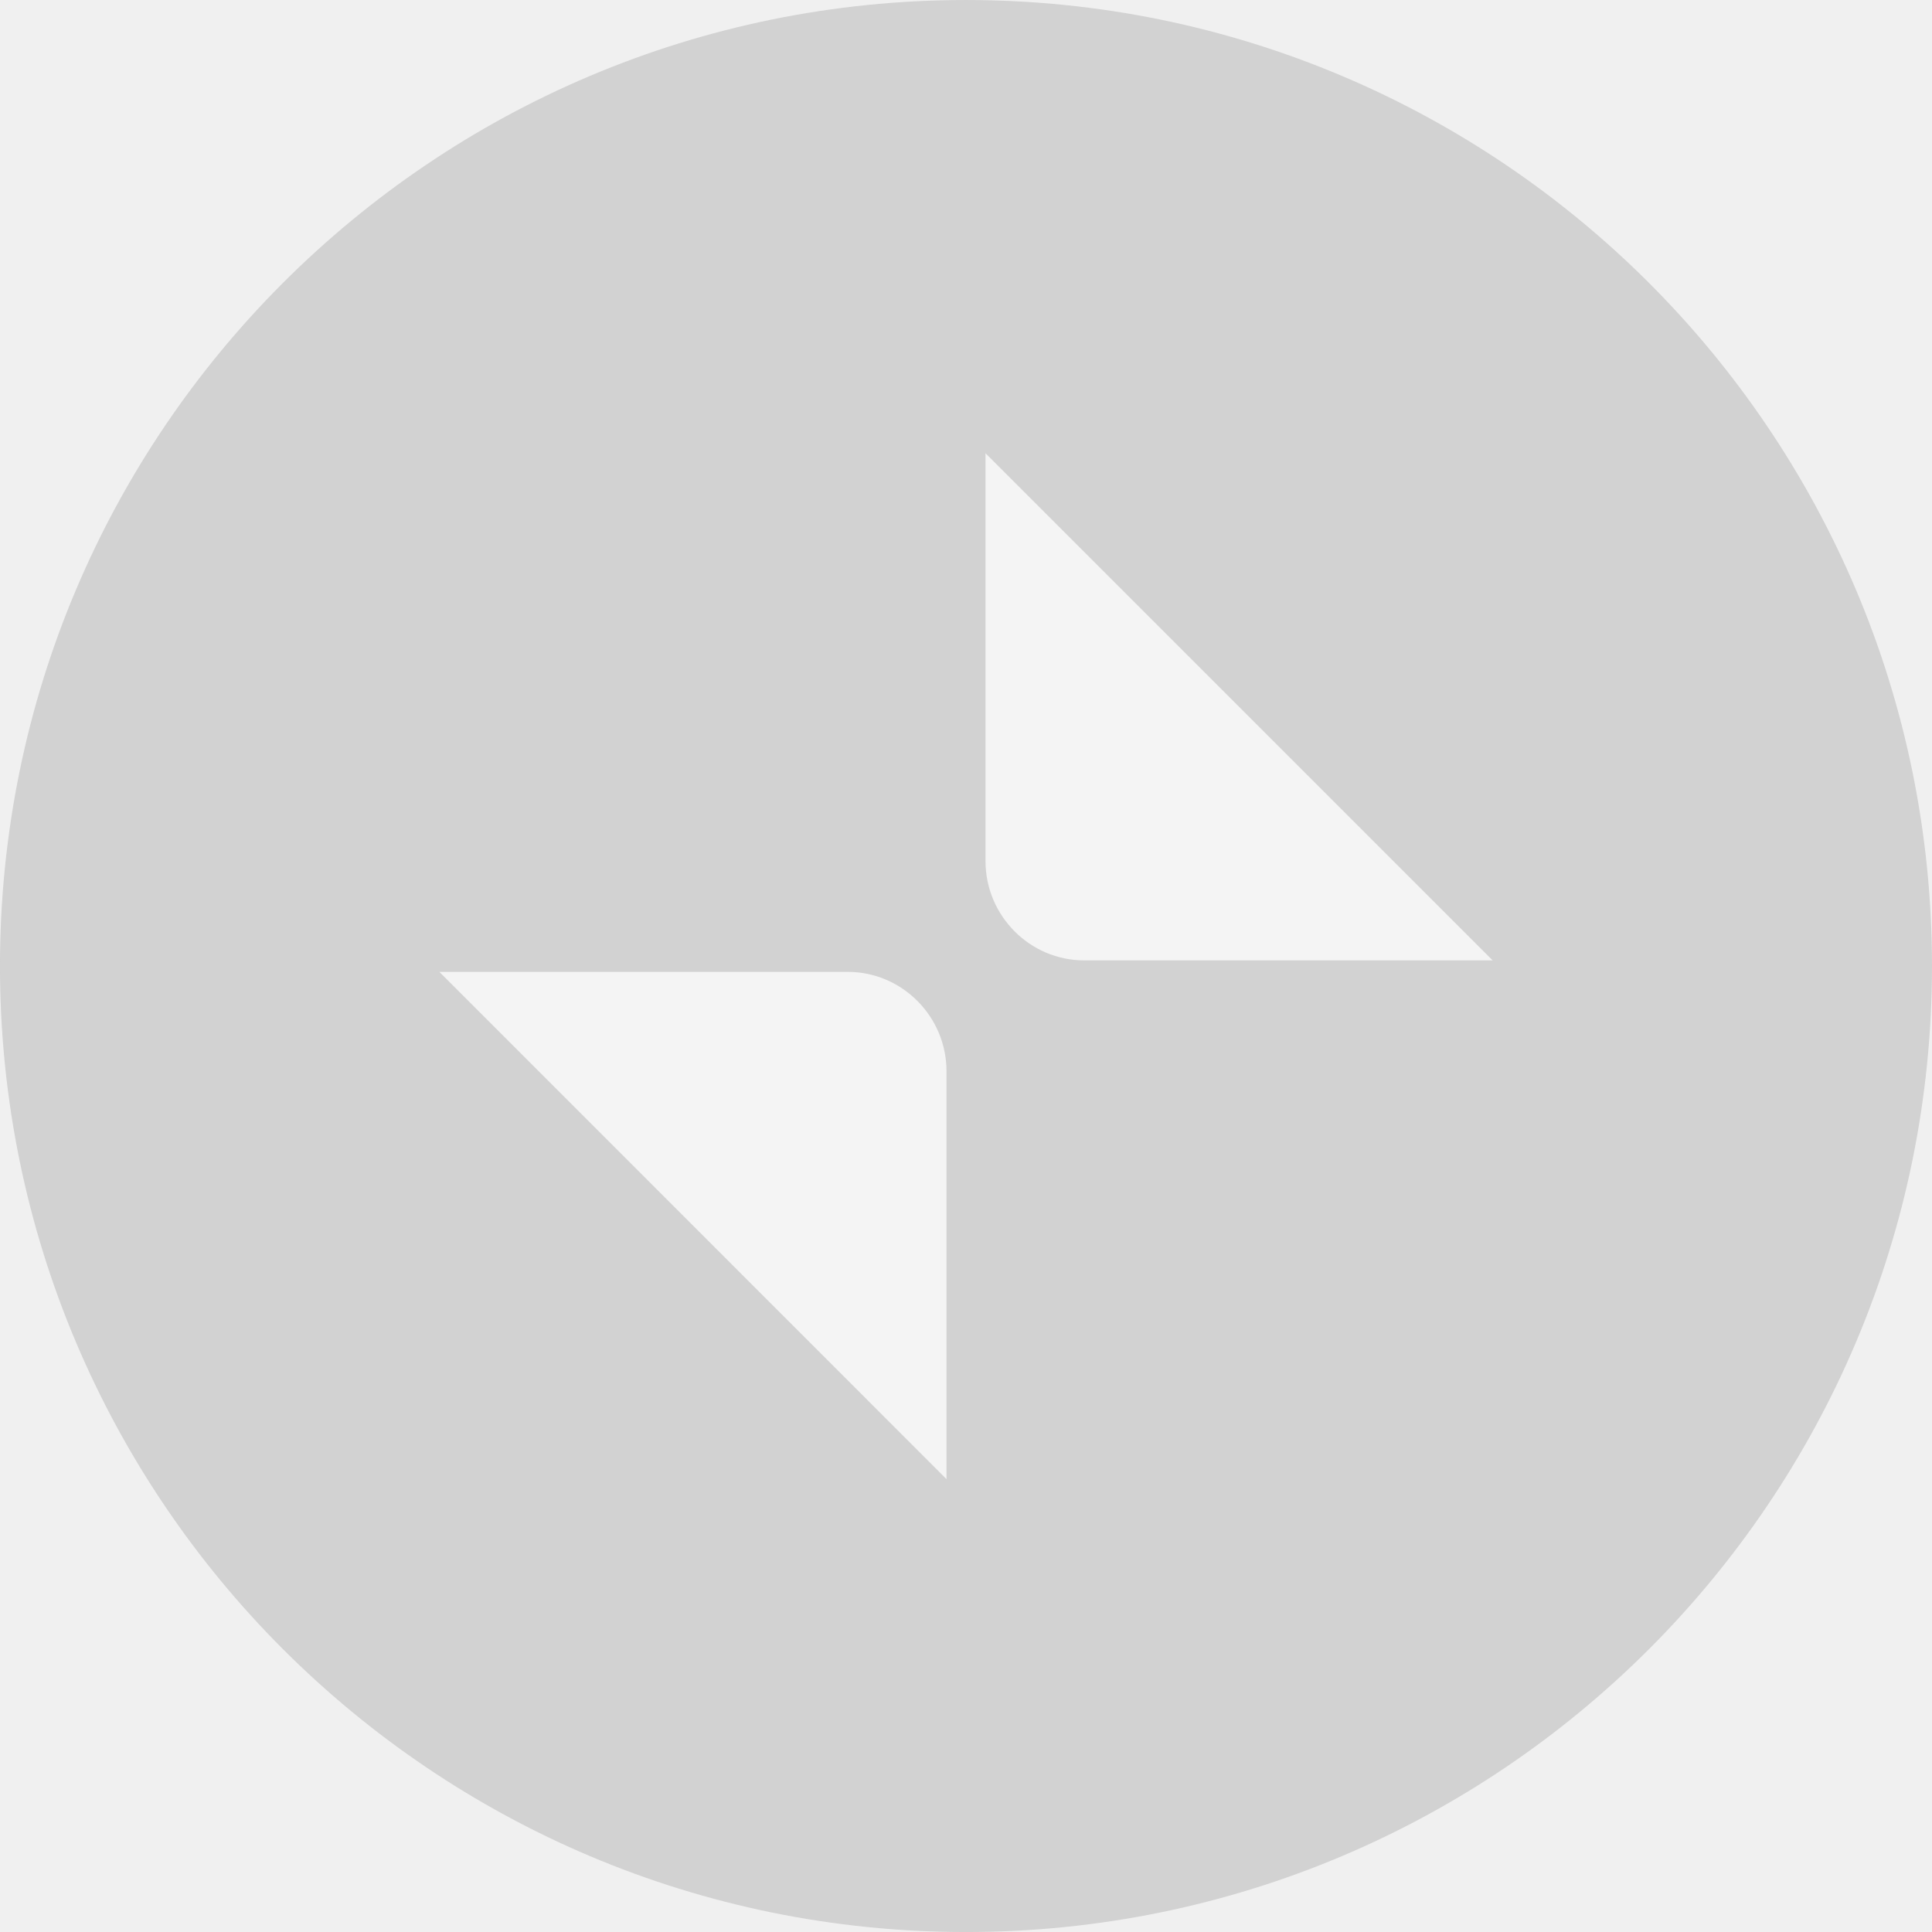
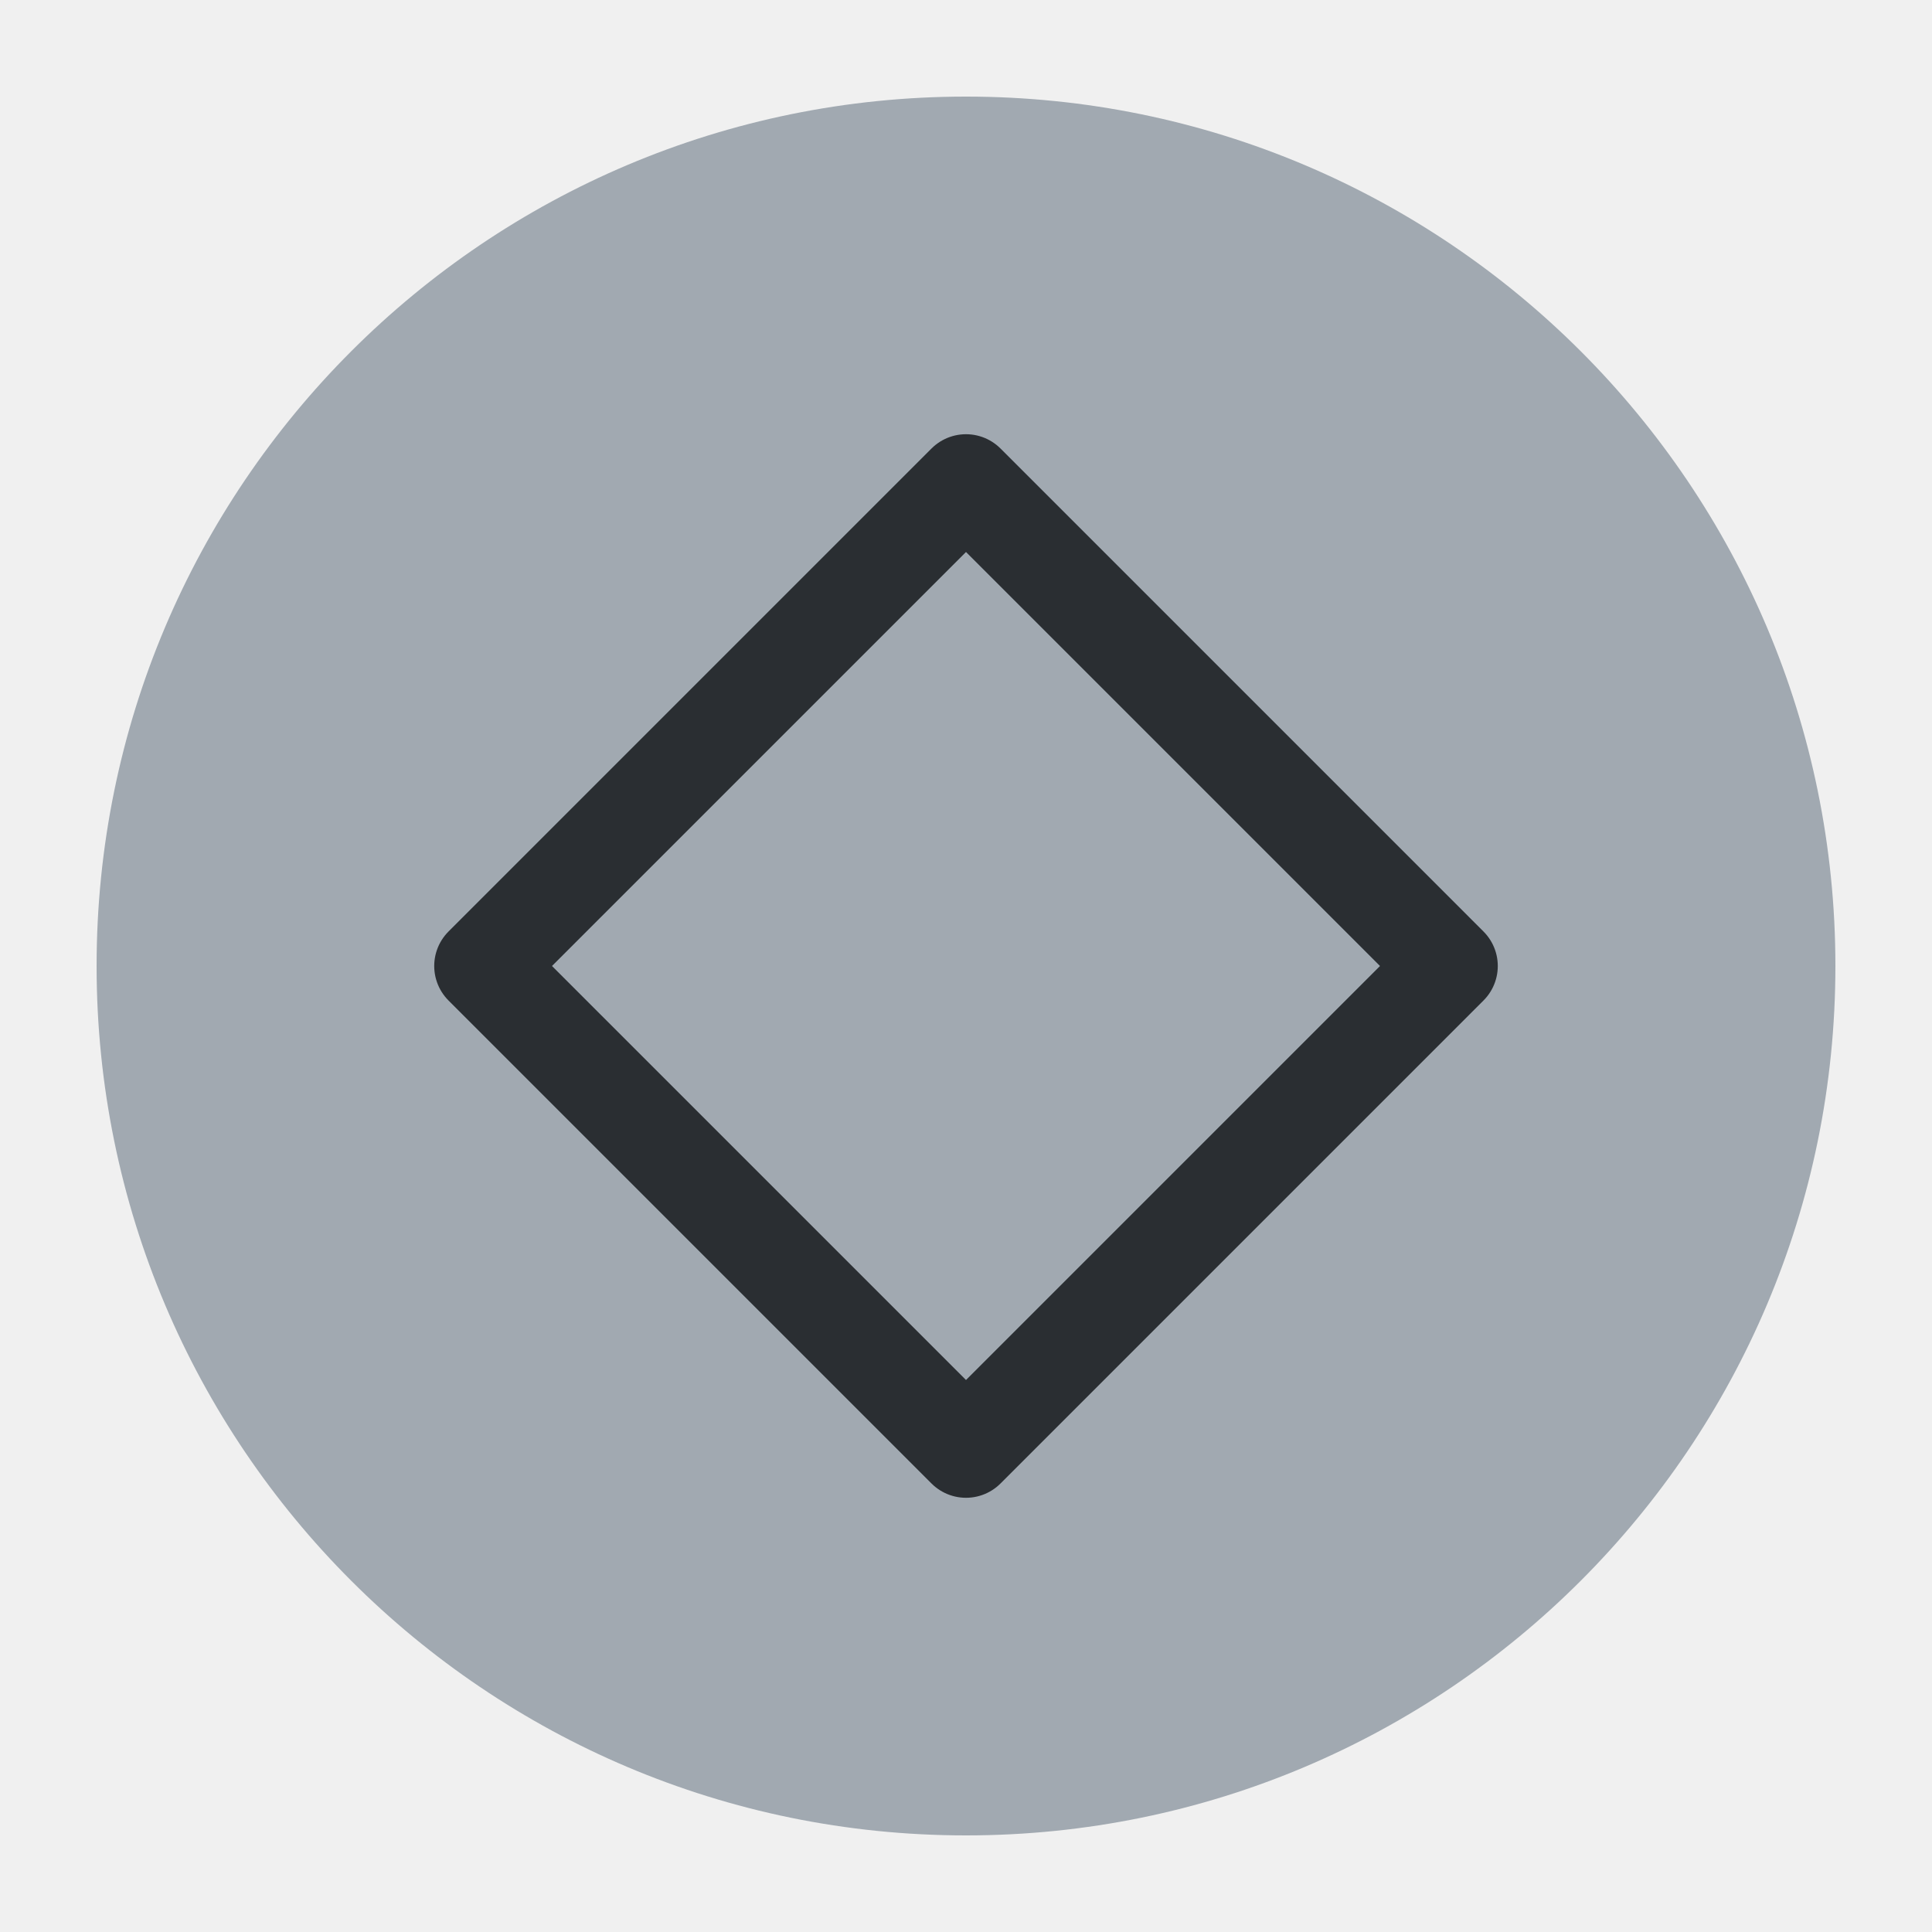
<svg xmlns="http://www.w3.org/2000/svg" viewBox="0 0 50 50" version="1.2" baseProfile="tiny">
  <defs>
</defs>
  <g fill="none" stroke="black" stroke-width="1" fill-rule="evenodd" stroke-linecap="square" stroke-linejoin="bevel">
-     <g fill="#b3b3b3" fill-opacity="1" stroke="none" transform="matrix(2.27273,0,0,2.27273,-155.519,149.162)" font-family="Noto Sans" font-size="11" font-weight="400" font-style="normal" opacity="0.5">
-       <ellipse cx="79.428" cy="-54.631" rx="11" ry="11" />
+     <g fill="#a1a9b1" fill-opacity="1" stroke="none" transform="matrix(2.5,0,0,2.5,2.5,2.5)" font-family="Noto Sans" font-size="11" font-weight="400" font-style="normal">
+       <circle cx="9" cy="9" r="9" />
    </g>
-     <g fill="#ffffff" fill-opacity="1" stroke="none" transform="matrix(3.125,0,0,3.125,-253.842,-3022.22)" font-family="Noto Sans" font-size="11" font-weight="400" font-style="normal" opacity="0.75">
-       <path vector-effect="none" fill-rule="evenodd" d="M84.868,975.159 L88.25,975.159 C88.7,975.159 89.066,975.528 89.068,975.978 L89.068,979.36 L84.868,975.159" />
-     </g>
-     <g fill="#ffffff" fill-opacity="1" stroke="none" transform="matrix(3.125,0,0,3.125,-253.842,-3022.22)" font-family="Noto Sans" font-size="11" font-weight="400" font-style="normal" opacity="0.75">
-       <path vector-effect="none" fill-rule="evenodd" d="M93.591,975.064 L90.209,975.064 C89.759,975.064 89.393,974.696 89.391,974.245 L89.391,970.864 L93.591,975.064" />
-     </g>
-     <g fill="none" stroke="none" transform="matrix(2.27273,0,0,2.27273,-155.519,149.162)" font-family="Noto Sans" font-size="11" font-weight="400" font-style="normal">
-       <rect x="68.428" y="-65.631" width="22" height="22" />
+     <g fill="none" stroke="#2a2e32" stroke-opacity="1" stroke-width="1.01" stroke-linecap="round" stroke-linejoin="round" transform="matrix(2.5,0,0,2.5,2.5,2.5)" font-family="Noto Sans" font-size="11" font-weight="400" font-style="normal">
+       <path vector-effect="none" fill-rule="evenodd" d="M4,9 L9,4 L14,9 L9,14 L4,9" />
    </g>
    <g fill="none" stroke="#000000" stroke-opacity="1" stroke-width="1" stroke-linecap="square" stroke-linejoin="bevel" transform="matrix(1,0,0,1,0,0)" font-family="Noto Sans" font-size="11" font-weight="400" font-style="normal">
</g>
  </g>
</svg>
